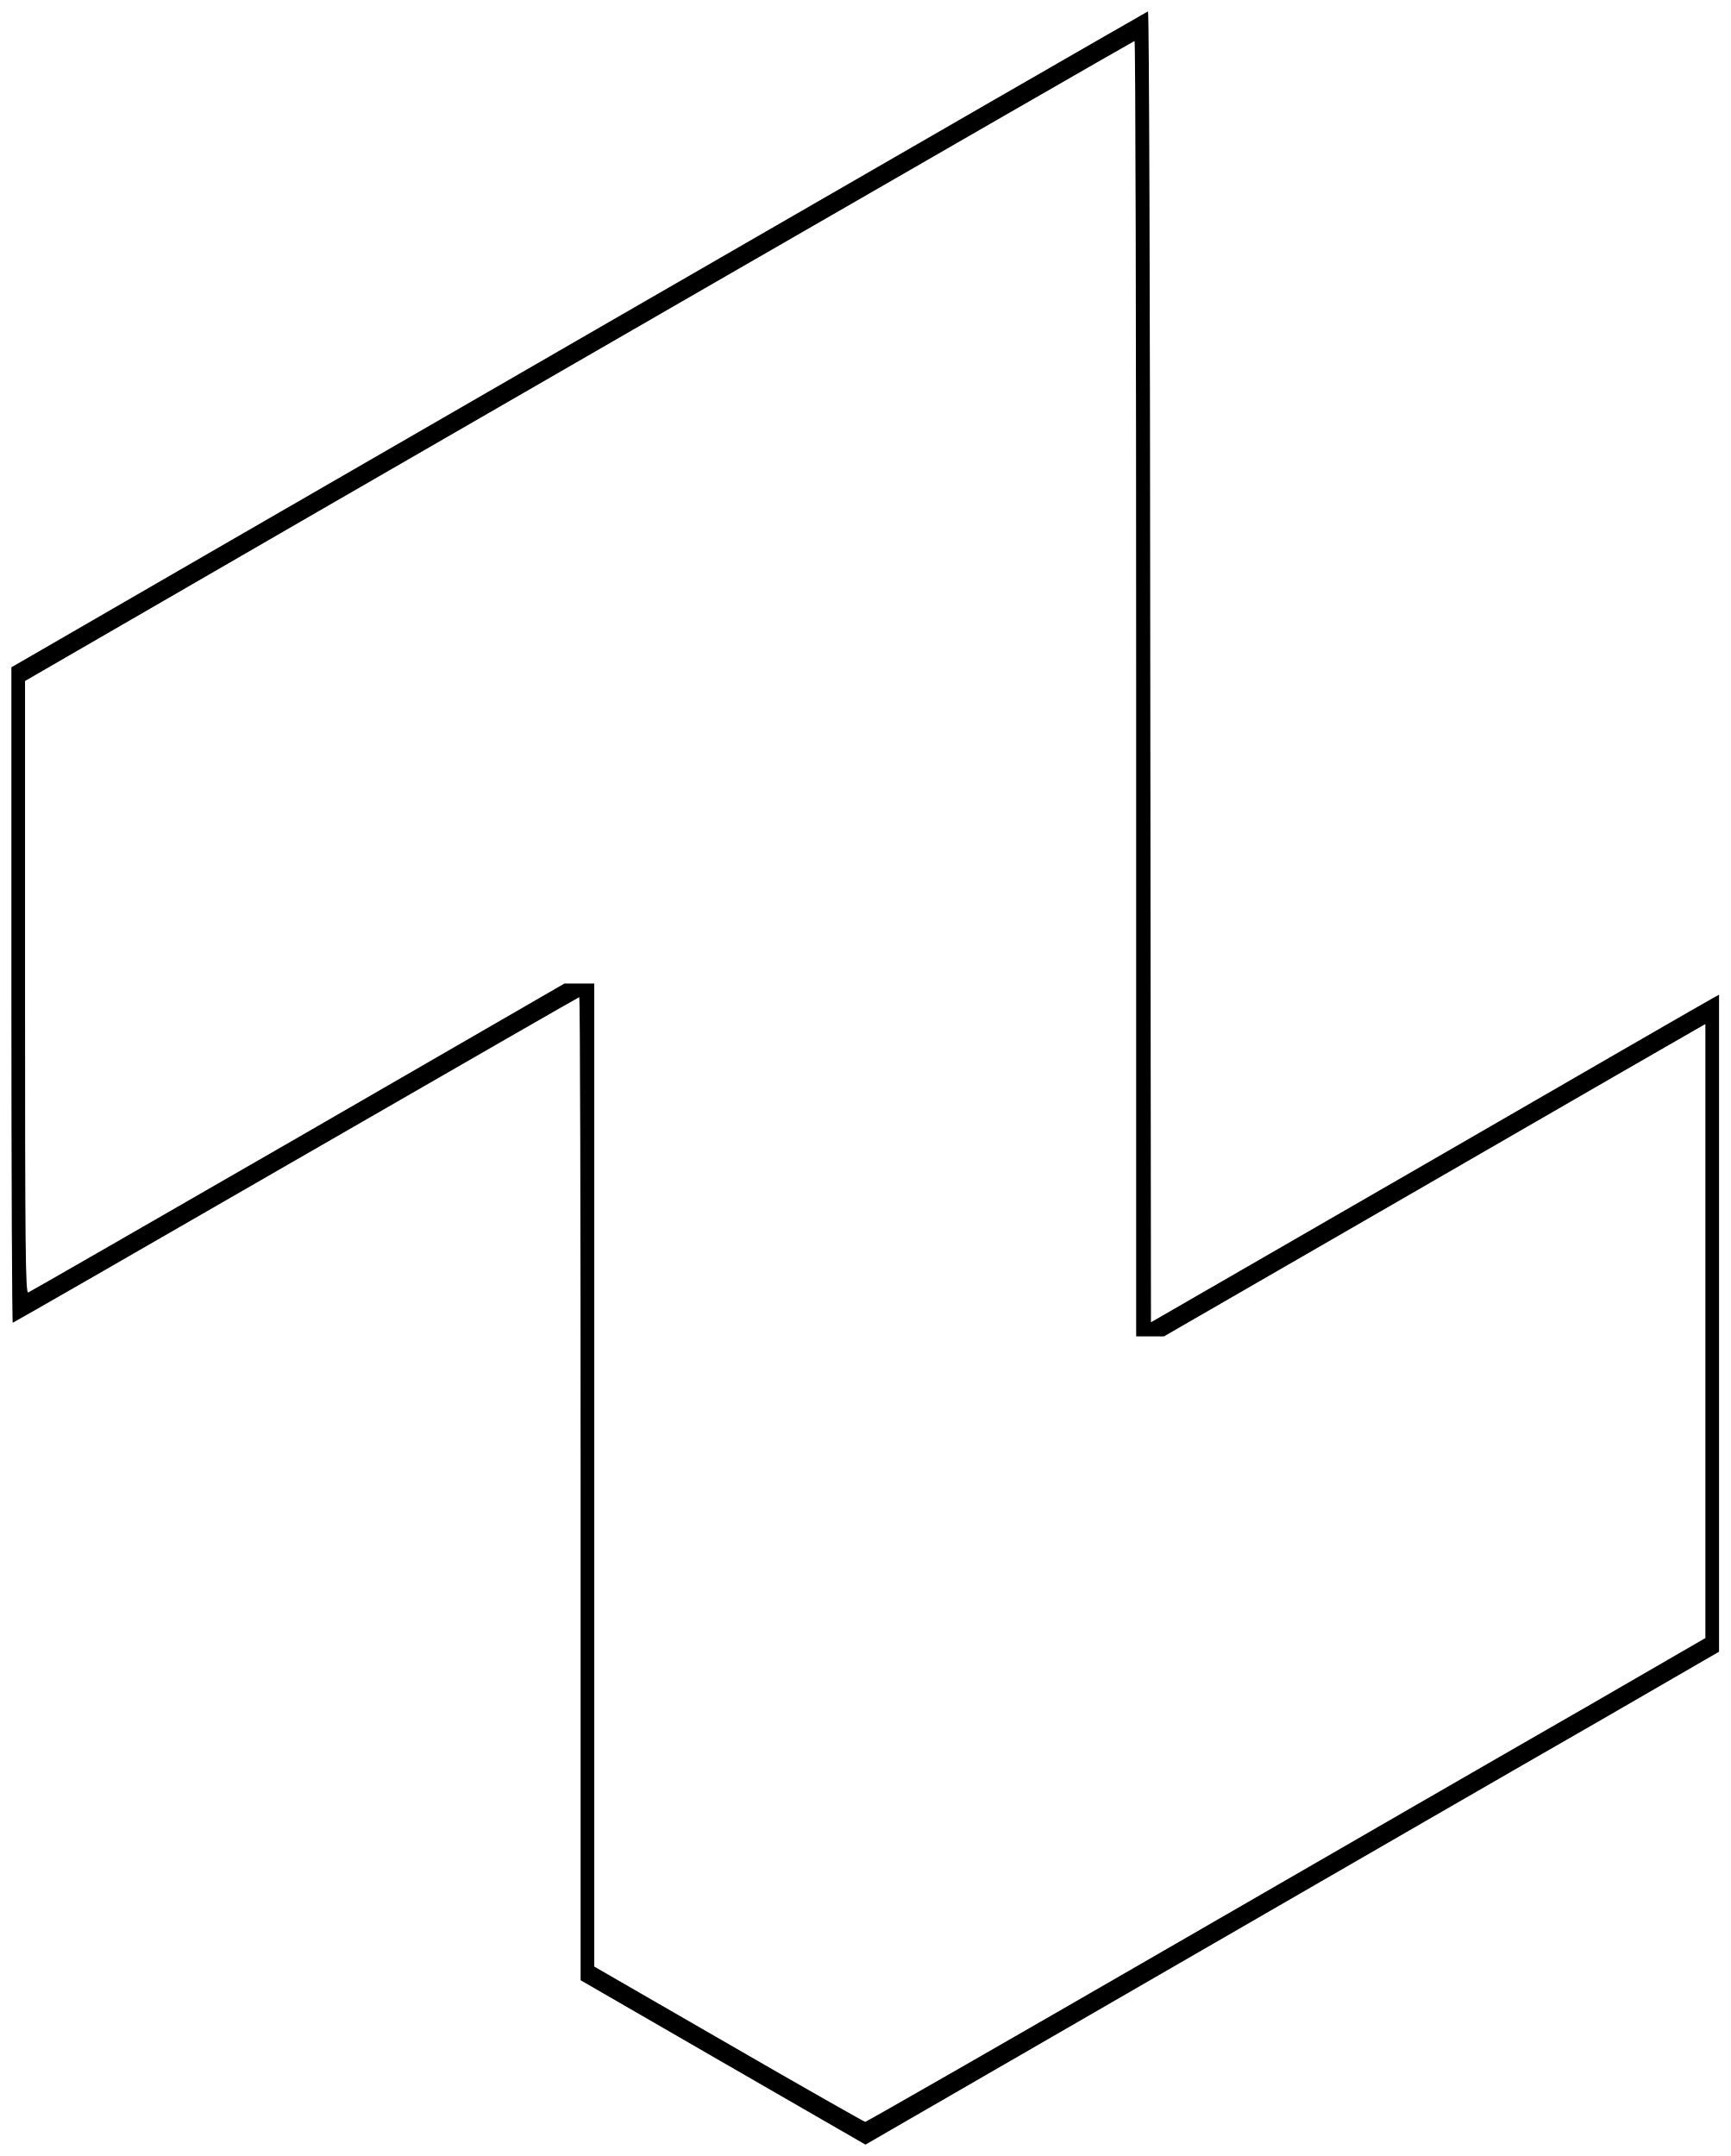
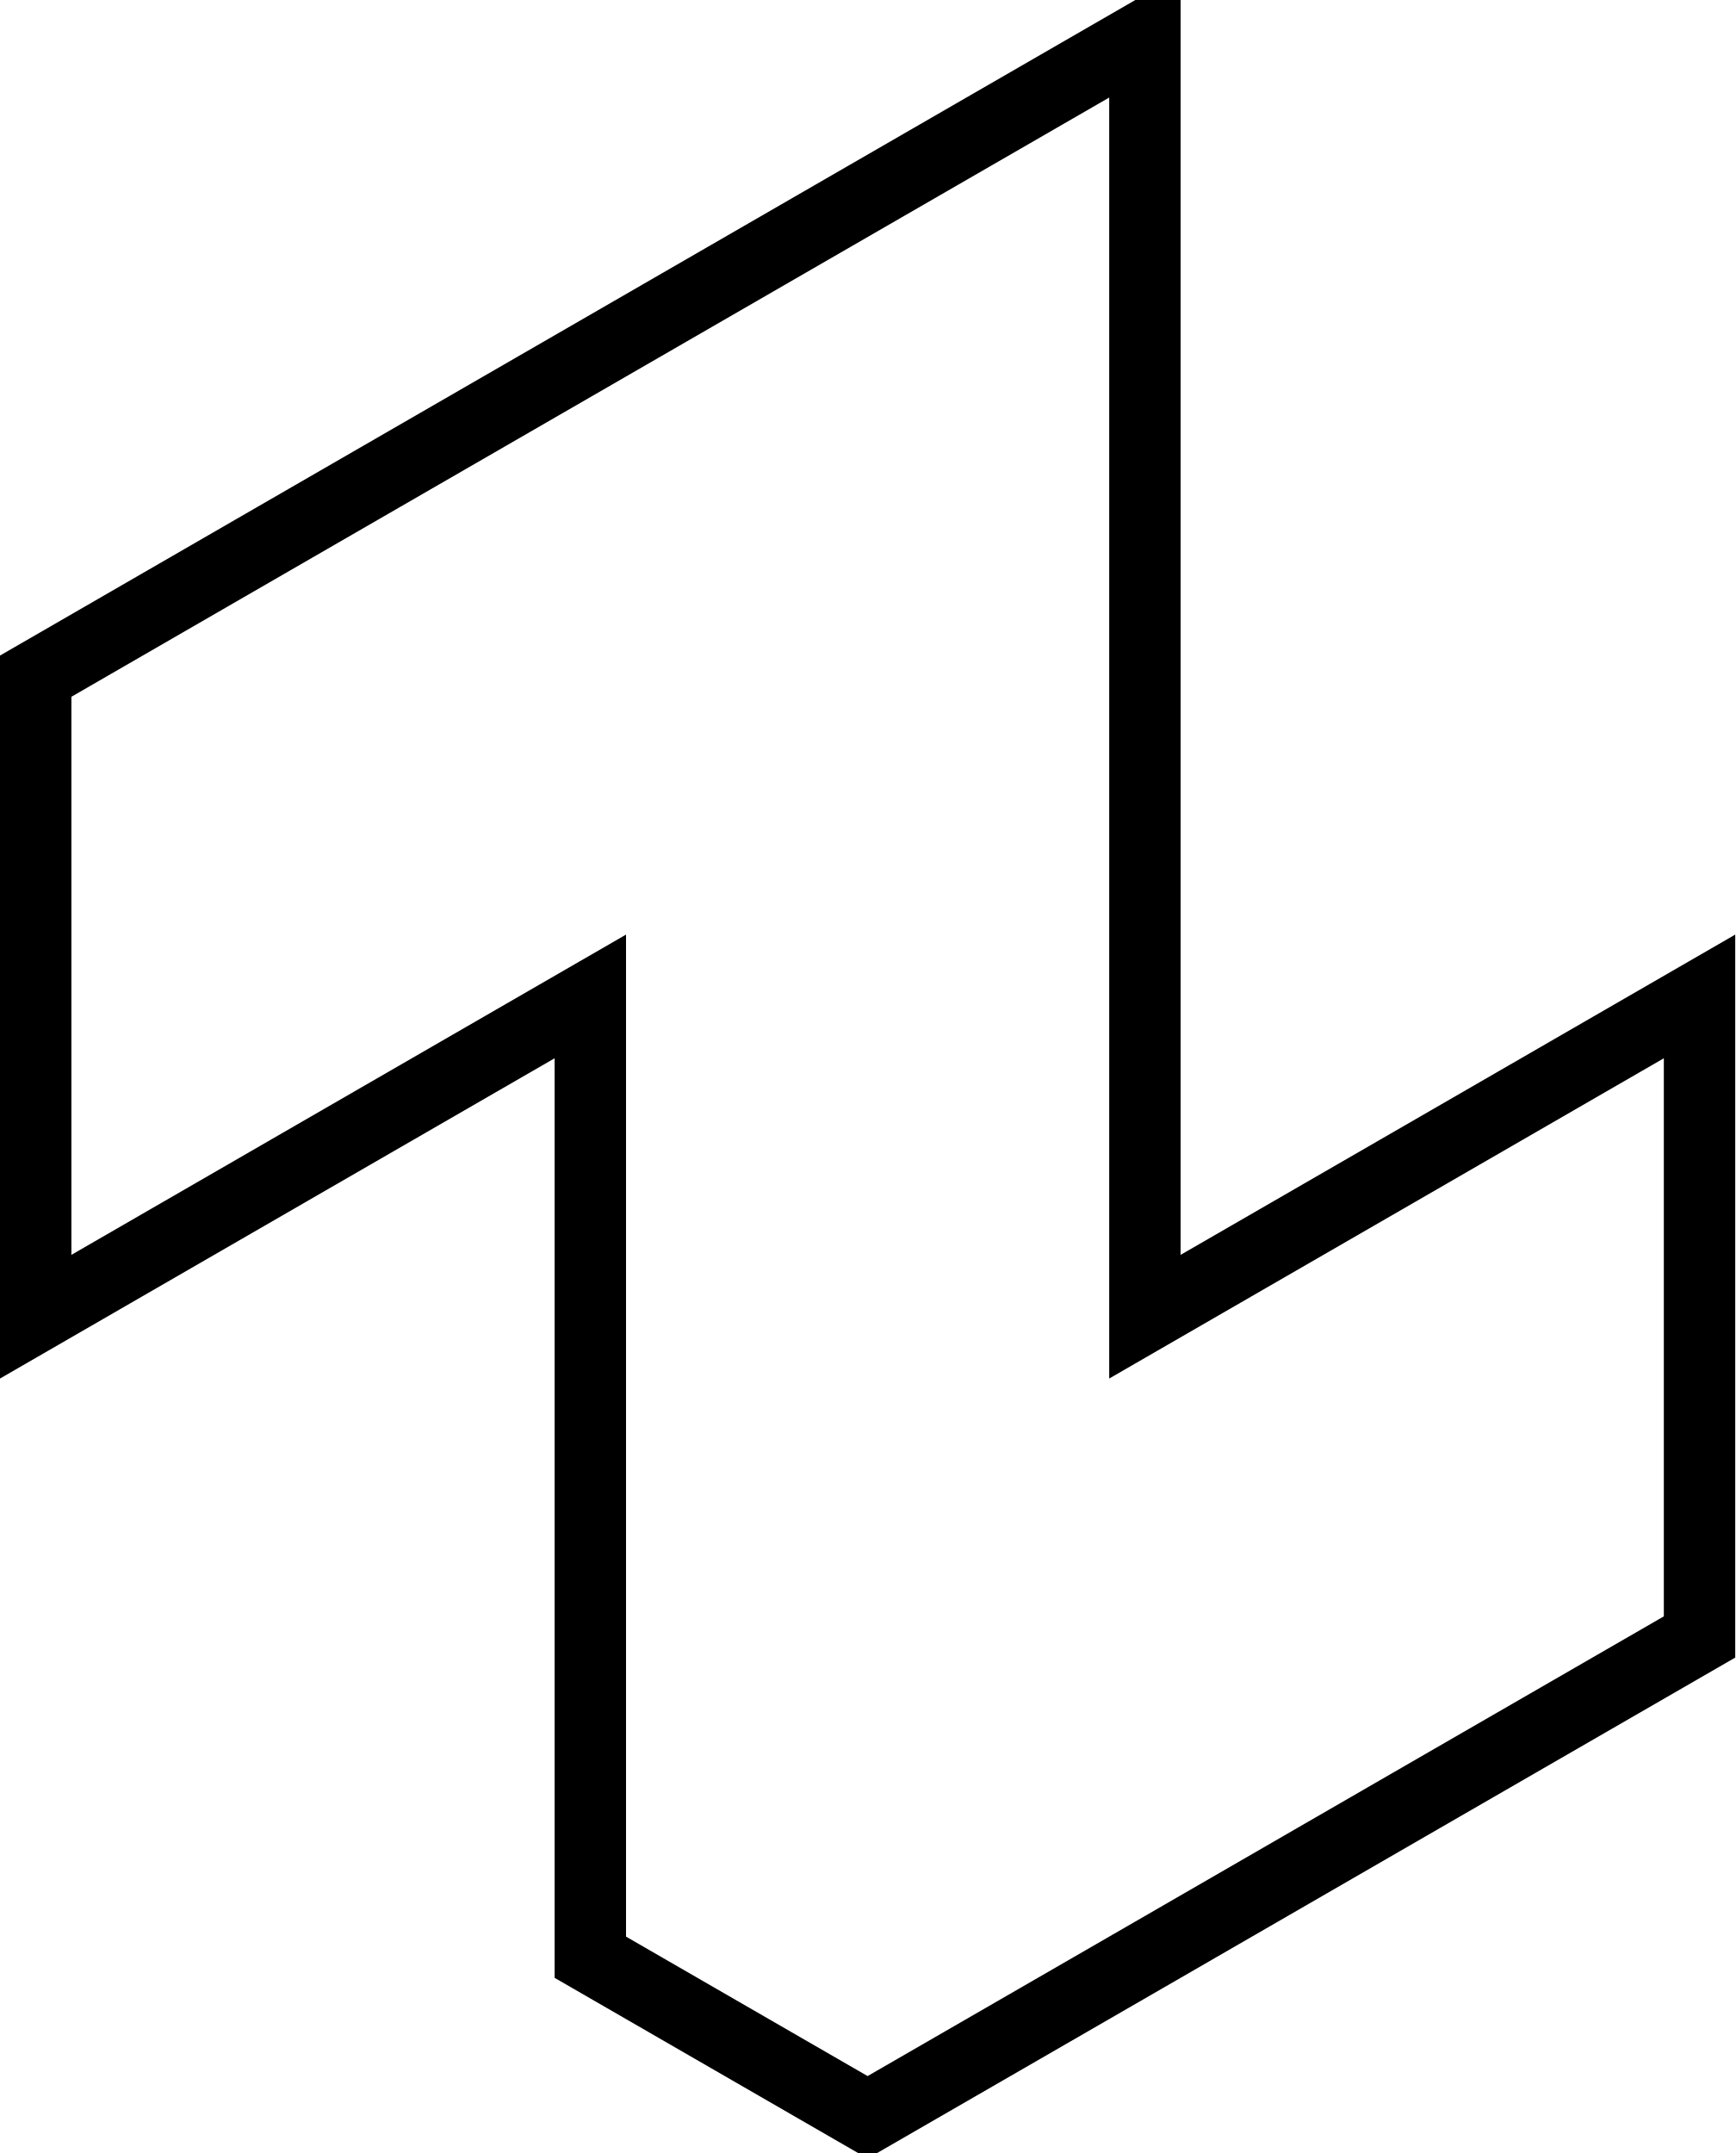
- <svg xmlns="http://www.w3.org/2000/svg" viewBox="0 0 760.0 947.0" fill="currentColor" aria-hidden="true">
-   <g transform="translate(0,947.0) scale(0.1,-0.1)">
-     <path d="M2620 8024 c-1328 -767 -2450 -1415 -2492 -1440 l-78 -45 0 -1439 c0 -792 3 -1440 6 -1440 3 0 563 322 1244 715 682 393 1241 715 1244 715 4 0 6 -972 6 -2159 l0 -2159 625 -361 626 -361 1352 781 c744 430 1587 917 1875 1082 l522 302 0 1443 0 1443 -27 -15 c-16 -8 -577 -332 -1248 -720 l-1220 -704 -3 2879 c-1 1583 -5 2879 -10 2879 -4 -1 -1094 -629 -2422 -1396z m2370 -1579 l0 -2845 61 0 61 0 1147 662 c630 364 1165 673 1189 686 l42 24 0 -1349 0 -1348 -522 -302 c-288 -165 -1116 -643 -1841 -1062 -725 -419 -1322 -761 -1327 -761 -4 0 -274 153 -599 341 l-591 341 0 2159 0 2159 -66 0 -65 0 -1170 -676 c-644 -371 -1177 -678 -1185 -681 -12 -4 -14 179 -14 1341 l0 1345 78 45 c1076 624 4789 2766 4795 2766 4 0 7 -1280 7 -2845z" />
-   </g>
+ <svg xmlns="http://www.w3.org/2000/svg" viewBox="-1.5 -1.5 72.913 90.458">
+   <path d="M69.913,40.365L69.913,67.277L58.262,74.002L46.608,80.733L34.956,87.458L23.305,80.733L23.305,40.365L11.651,47.093L0.0,53.821L0.0,26.909L11.651,20.181L23.305,13.453L34.956,6.726L46.608,0.0L46.608,53.821L58.262,47.093L69.913,40.365Z" fill="none" stroke="#000000" stroke-width="3" stroke-linejoin="miter" />
</svg>
